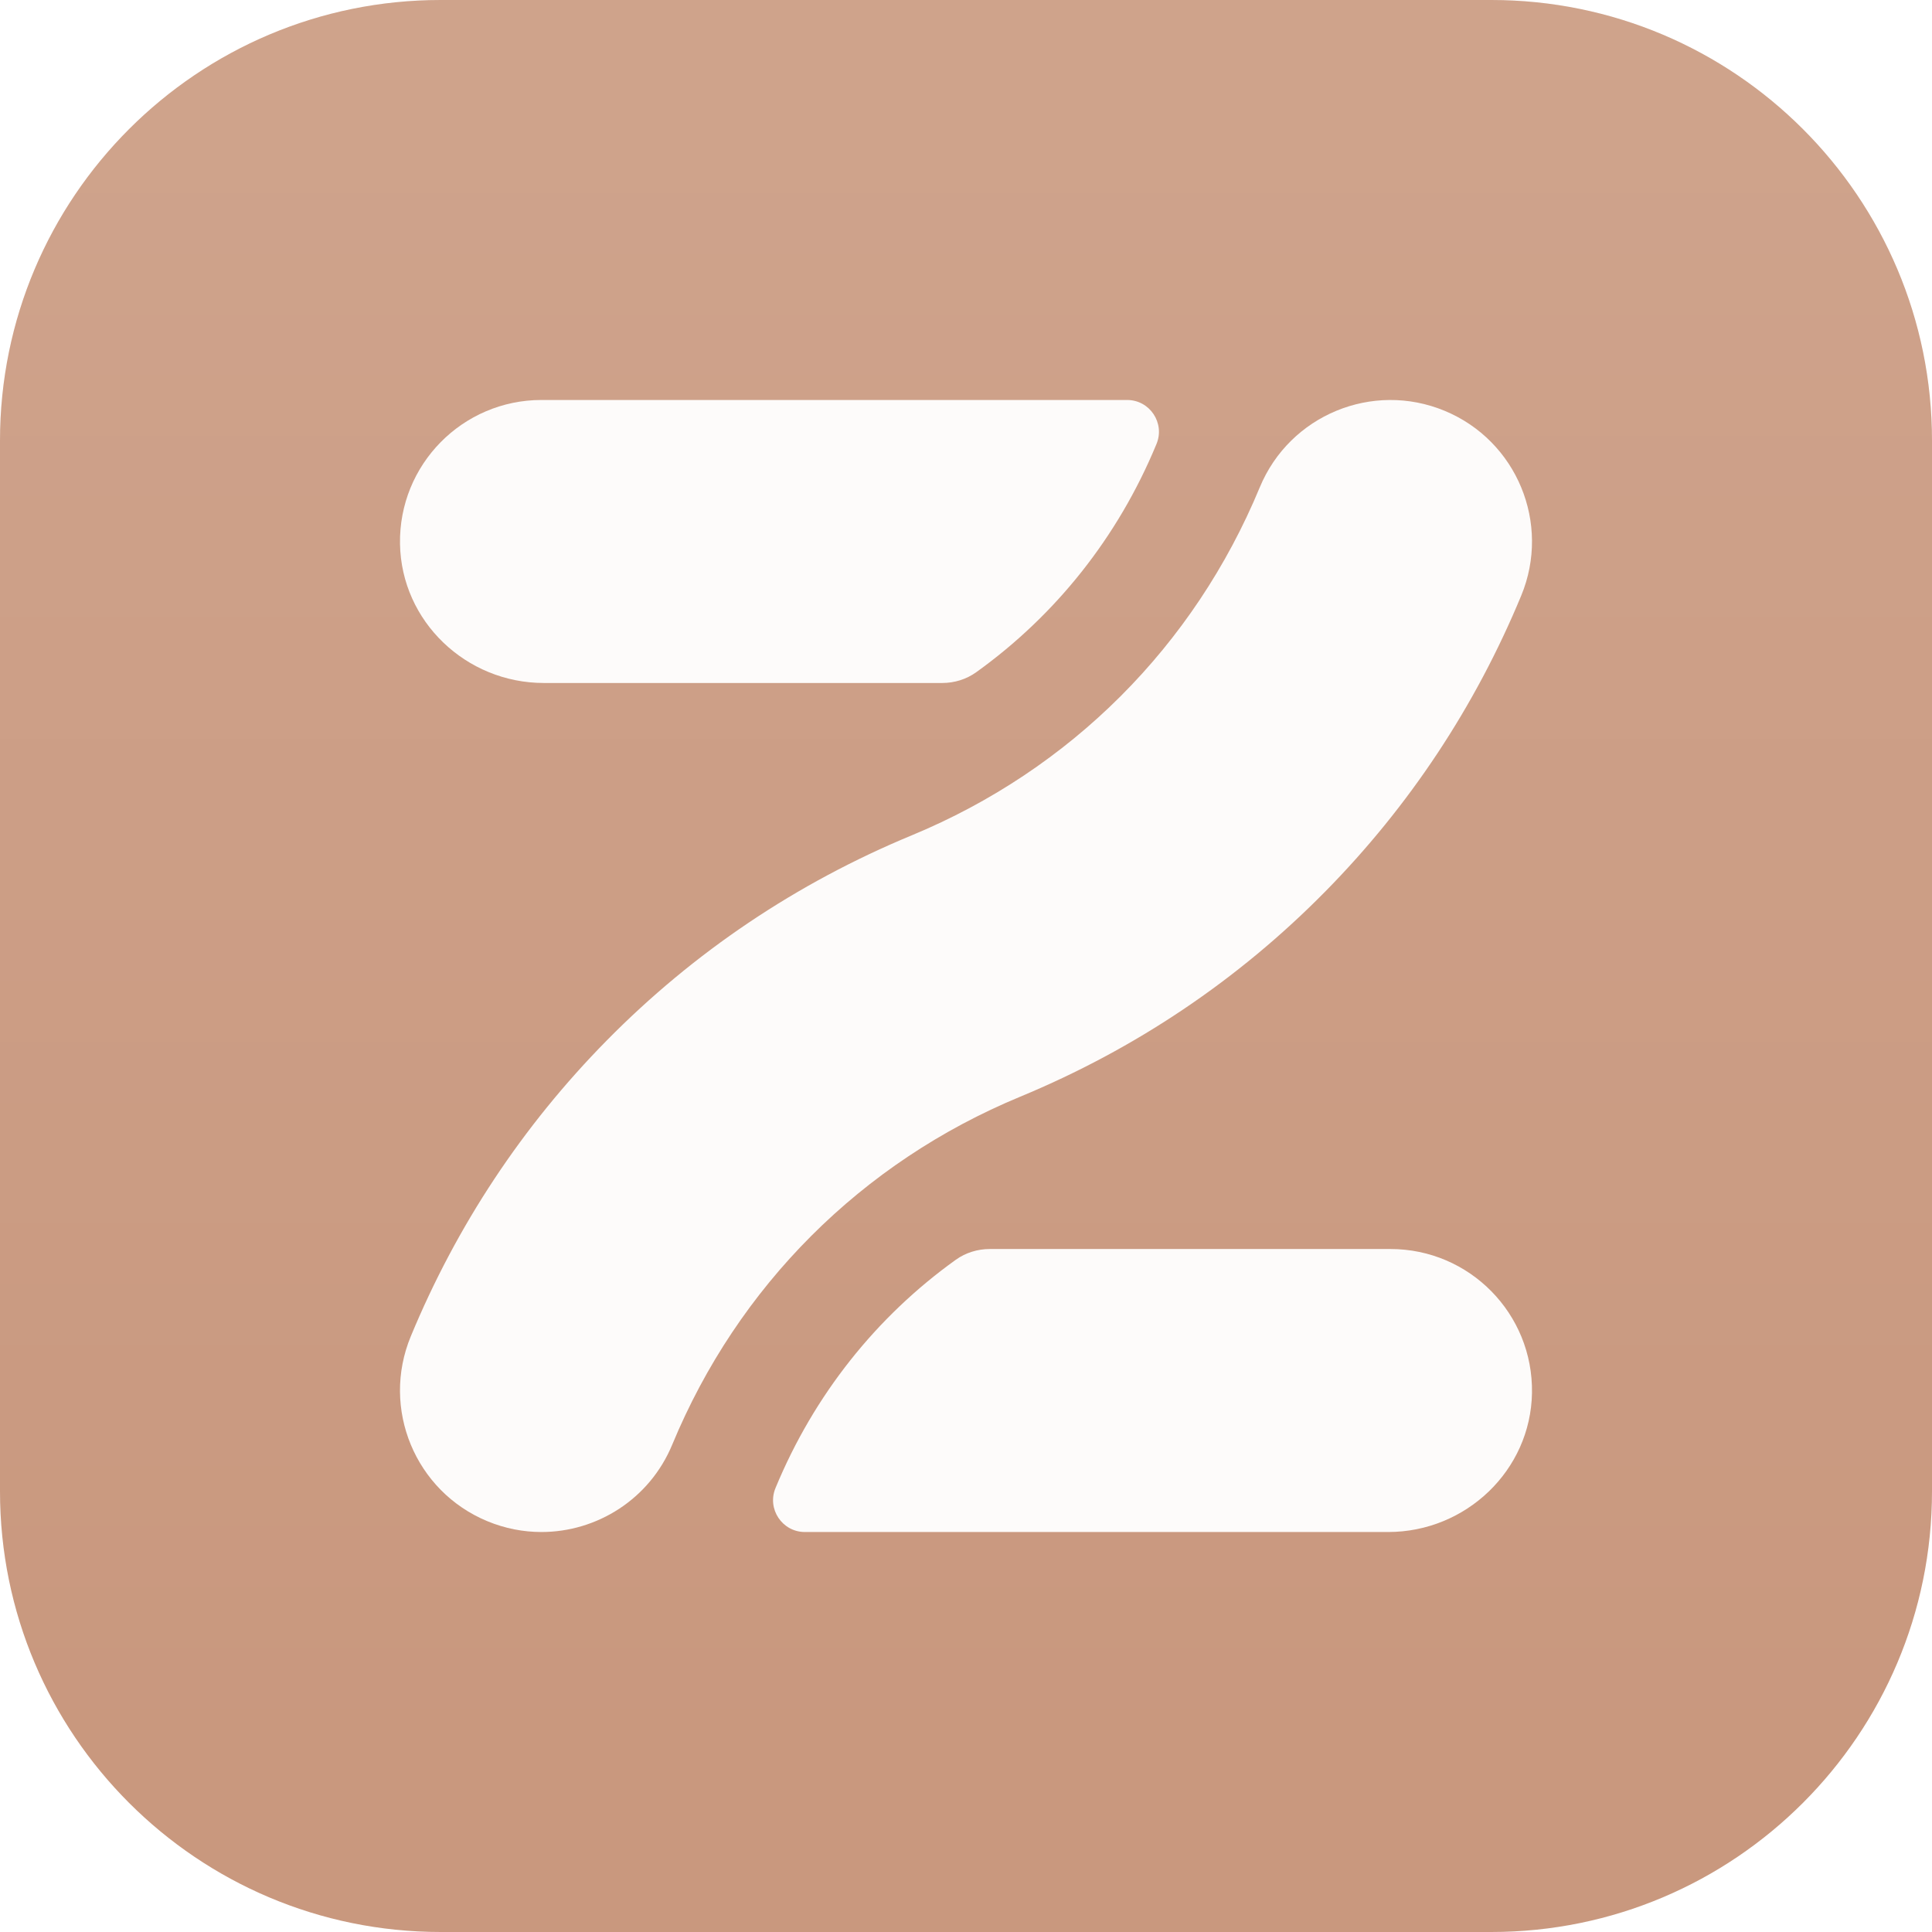
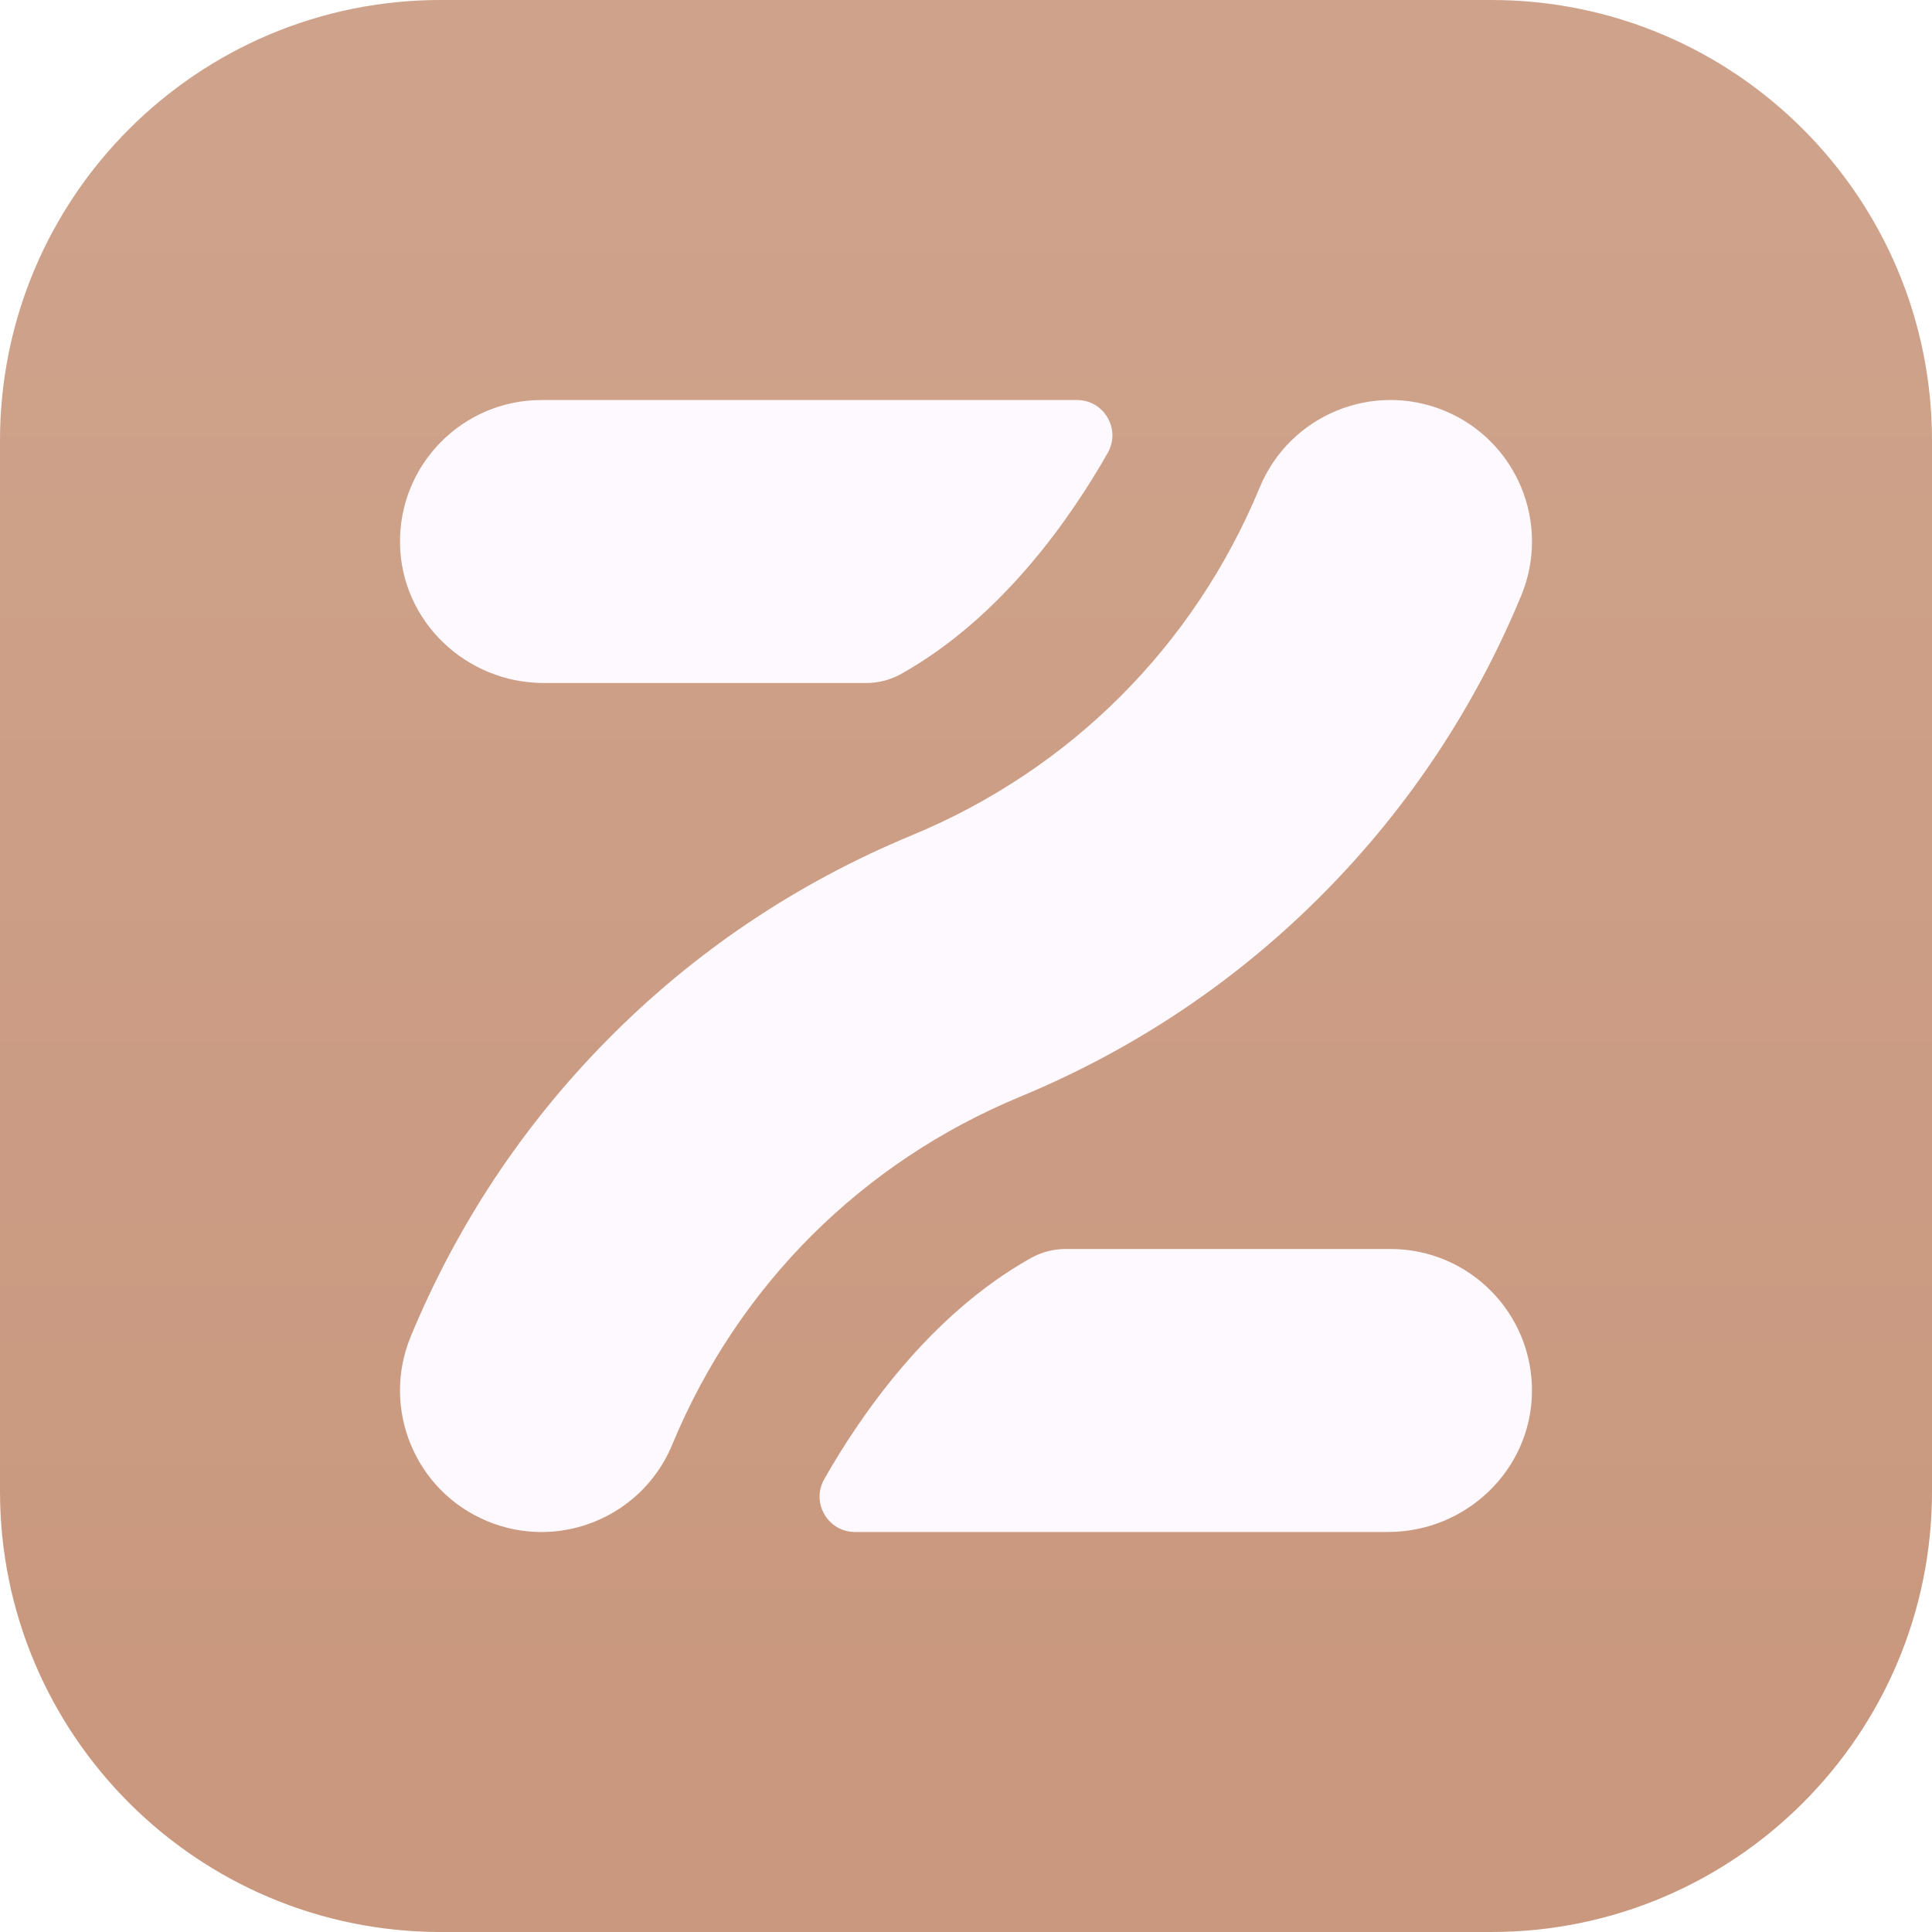
- <svg xmlns="http://www.w3.org/2000/svg" id="a" viewBox="0 0 256 256">
+ <svg xmlns="http://www.w3.org/2000/svg" viewBox="0 0 80 80">
  <defs>
-     <style>.c{fill:url(#b);}.c,.d,.e{stroke-width:0px;}.d{fill:#c9987e;}.e{fill:#fdfbfa;}</style>
-     <linearGradient id="b" x1="128" y1="256" x2="128" y2="0" gradientUnits="userSpaceOnUse">
+     <style>.g{fill:url(#e);}.g,.h,.i{stroke-width:0px;}.h{fill:#c9987e;}.i{fill:#fef9fe;}</style>
+     <linearGradient id="e" x1="40" y1="80" x2="40" y2="0" gradientUnits="userSpaceOnUse">
      <stop offset=".1" stop-color="#fff" stop-opacity="0" />
      <stop offset=".9" stop-color="#fff" stop-opacity=".1" />
    </linearGradient>
  </defs>
-   <rect class="d" y="0" width="256" height="256" rx="58.4" ry="58.4" />
-   <rect class="c" y="0" width="256" height="256" rx="58.4" ry="58.4" />
-   <path class="e" d="M202.997,184.57c-.172,10.281-8.774,18.43-19.056,18.43h-77.288c-3.006,0-5.046-3.055-3.894-5.831l.026-.063c5.082-12.271,13.329-22.625,23.859-30.178,1.31-.94,2.89-1.427,4.502-1.427h53.103c10.462,0,18.922,8.568,18.747,19.07Z" />
-   <path class="e" d="M149.347,53c3.006,0,5.046,3.055,3.894,5.831l-.026.063c-5.082,12.271-13.329,22.625-23.859,30.178-1.31.94-2.89,1.427-4.502,1.427h-52.795c-10.282,0-18.884-8.149-19.056-18.43-.175-10.502,8.285-19.07,18.747-19.07h77.597Z" />
-   <path class="e" d="M71.746,203c-2.391,0-4.821-.46-7.167-1.432-9.567-3.962-14.11-14.93-10.147-24.496,6.094-14.713,14.829-27.903,25.963-39.203,11.534-11.707,25.136-20.855,40.43-27.19,21.021-8.708,37.393-25.079,46.099-46.099,3.962-9.567,14.931-14.109,24.496-10.147,9.567,3.962,14.11,14.93,10.147,24.496-6.094,14.713-14.829,27.903-25.963,39.203-11.534,11.707-25.136,20.855-40.43,27.19-21.021,8.708-37.393,25.079-46.099,46.099-2.99,7.22-9.973,11.579-17.329,11.579Z" />
+   <g id="c">
+     <rect class="h" width="80" height="80" rx="18.25" ry="18.25" />
+   </g>
+   <g id="d">
+     <rect class="g" width="80" height="80" rx="18.25" ry="18.25" />
+   </g>
+   <g id="f">
+     <path class="i" d="M63.435,57.677c-.054,3.212-2.742,5.759-5.955,5.759h-22.076c-1.122,0-1.829-1.21-1.275-2.186,1.463-2.574,4.32-6.783,8.553-9.154.441-.247.937-.378,1.442-.378h13.453c3.269,0,5.913,2.677,5.858,5.959Z" />
+     <path class="i" d="M45.871,18.75c-1.463,2.574-4.32,6.783-8.553,9.154-.441.247-.937.378-1.442.378h-13.357c-3.213,0-5.901-2.546-5.955-5.759-.055-3.282,2.589-5.959,5.858-5.959h22.173c1.122,0,1.829,1.21,1.275,2.186Z" />
+     <path class="i" d="M22.421,63.438c-.747,0-1.506-.144-2.24-.448-2.99-1.238-4.409-4.666-3.171-7.655,1.905-4.598,4.634-8.72,8.114-12.251,3.604-3.659,7.855-6.517,12.634-8.497,6.569-2.721,11.685-7.837,14.406-14.406,1.238-2.99,4.666-4.409,7.655-3.171,2.99,1.238,4.409,4.666,3.171,7.655-1.905,4.598-4.634,8.72-8.114,12.251-3.604,3.659-7.855,6.517-12.634,8.497-6.569,2.721-11.685,7.837-14.406,14.406-.934,2.256-3.116,3.619-5.415,3.619Z" />
+   </g>
</svg>
